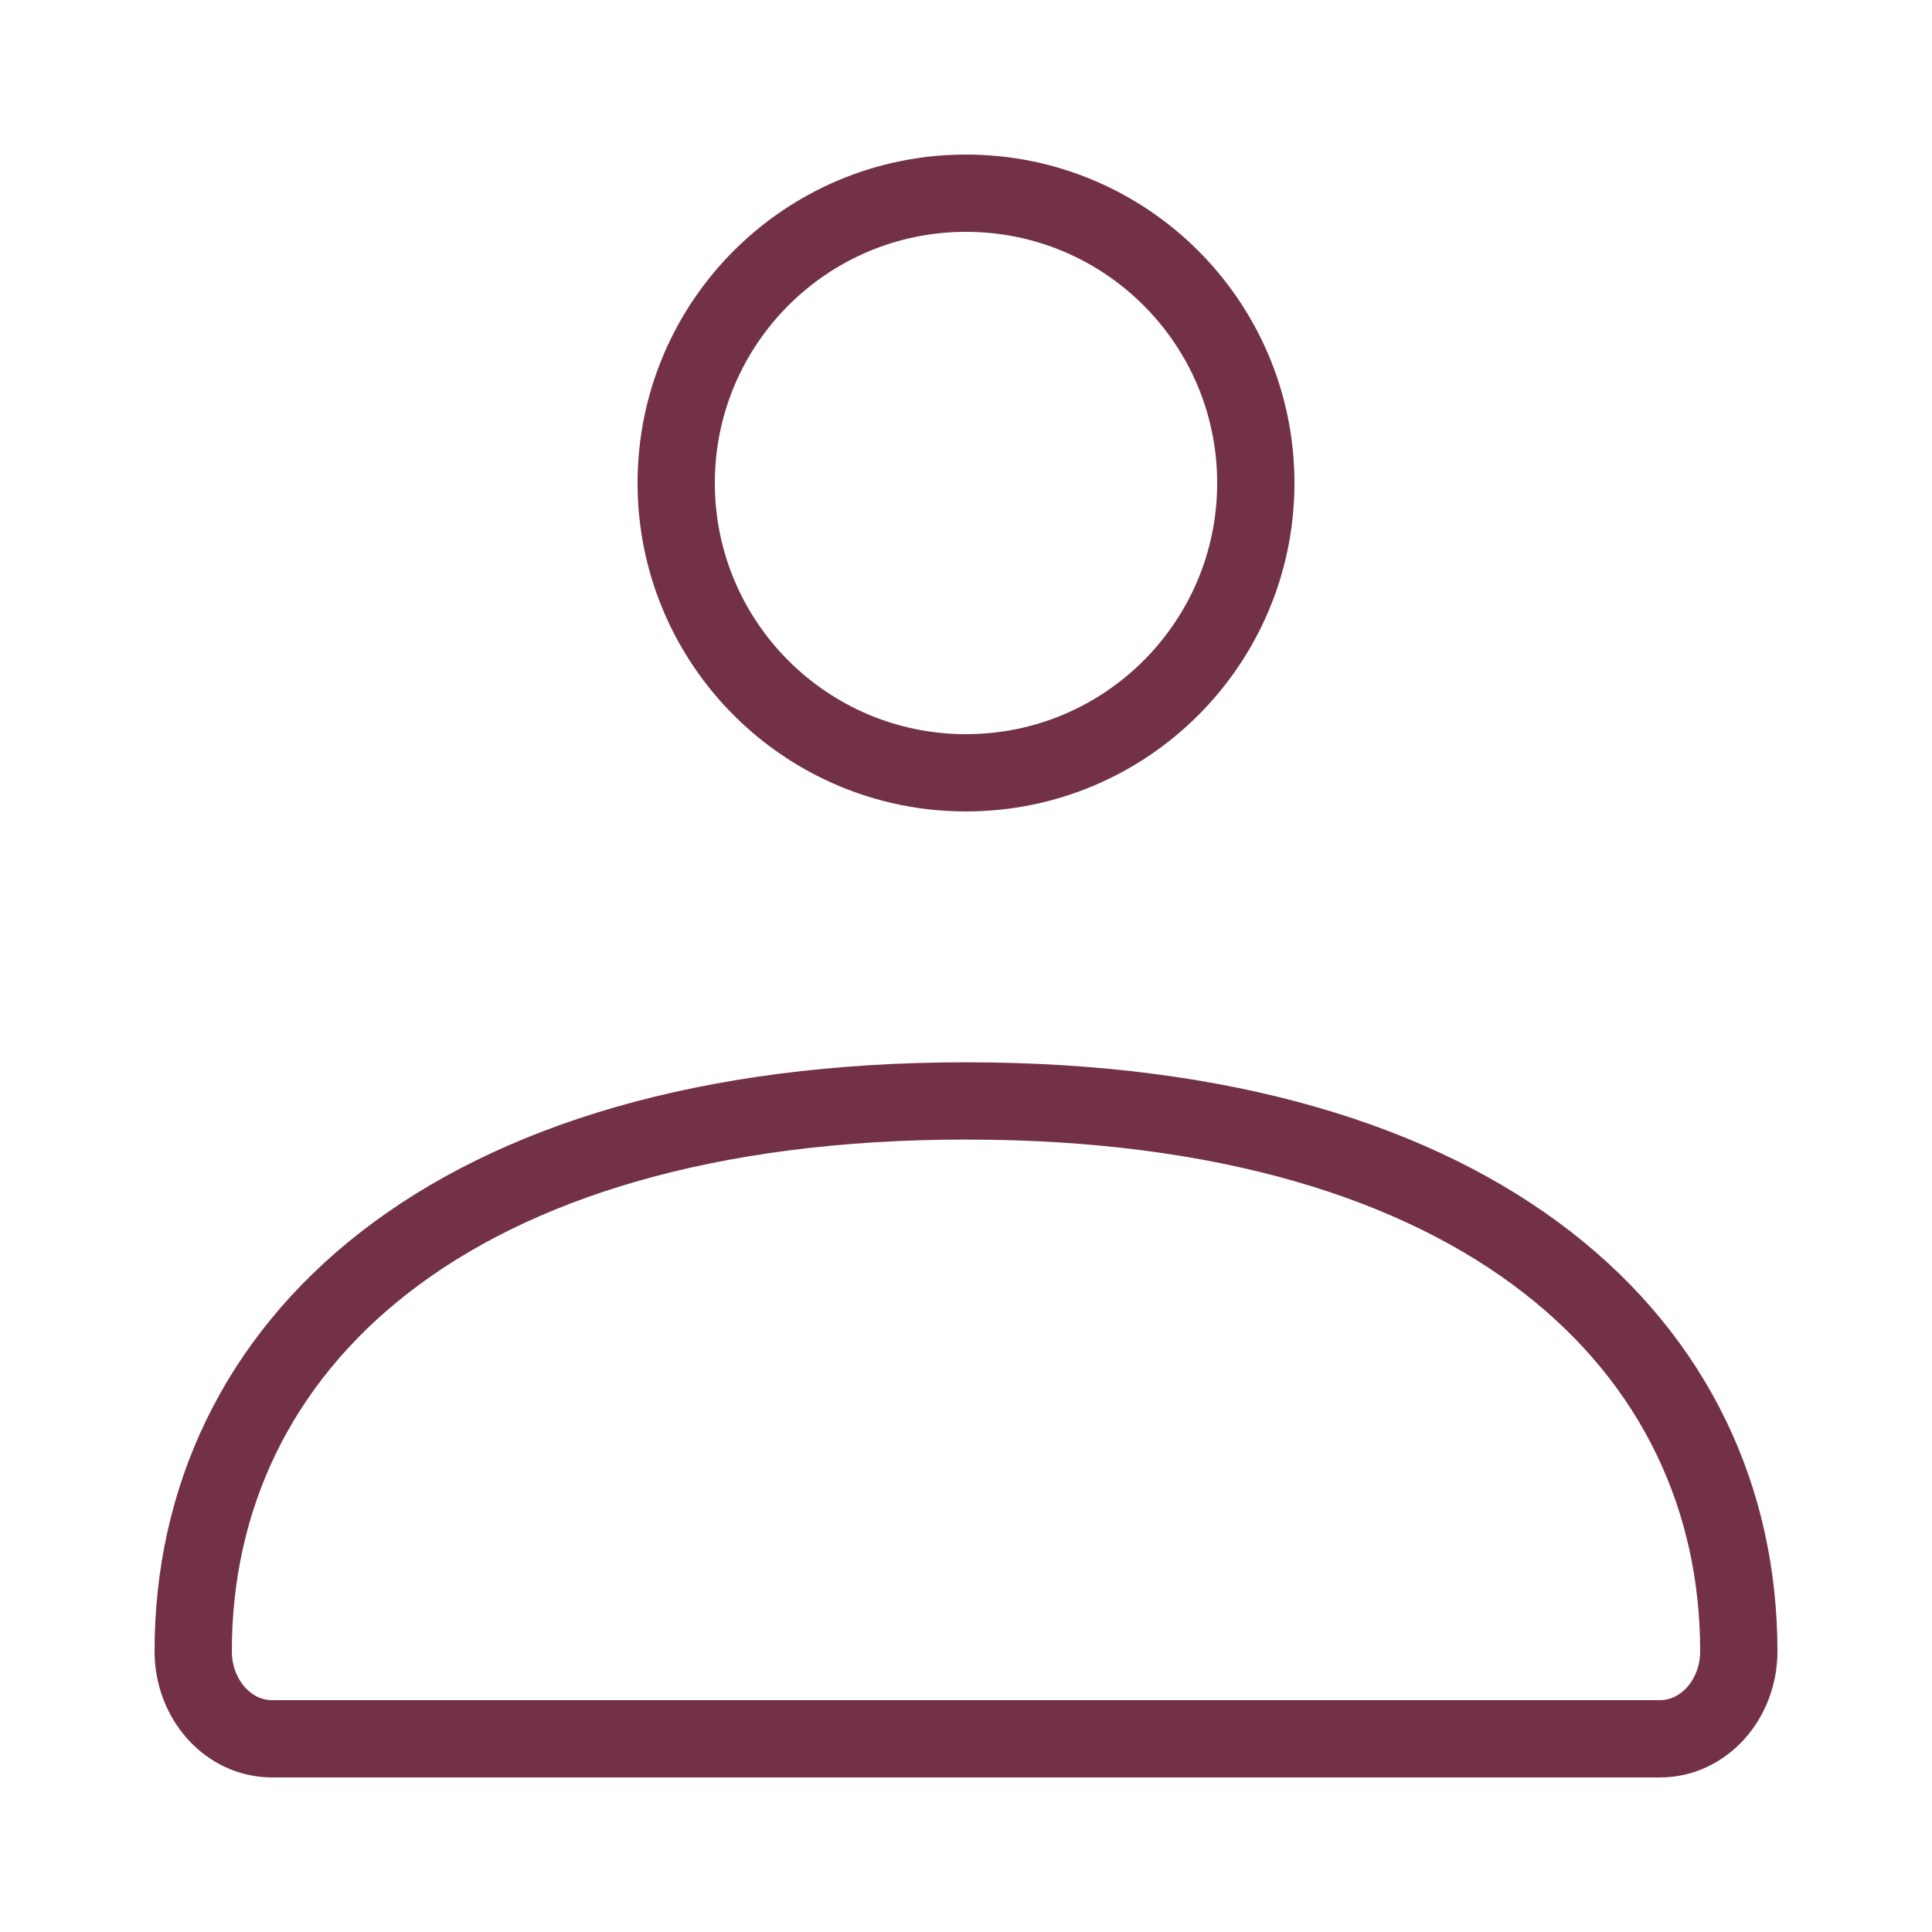
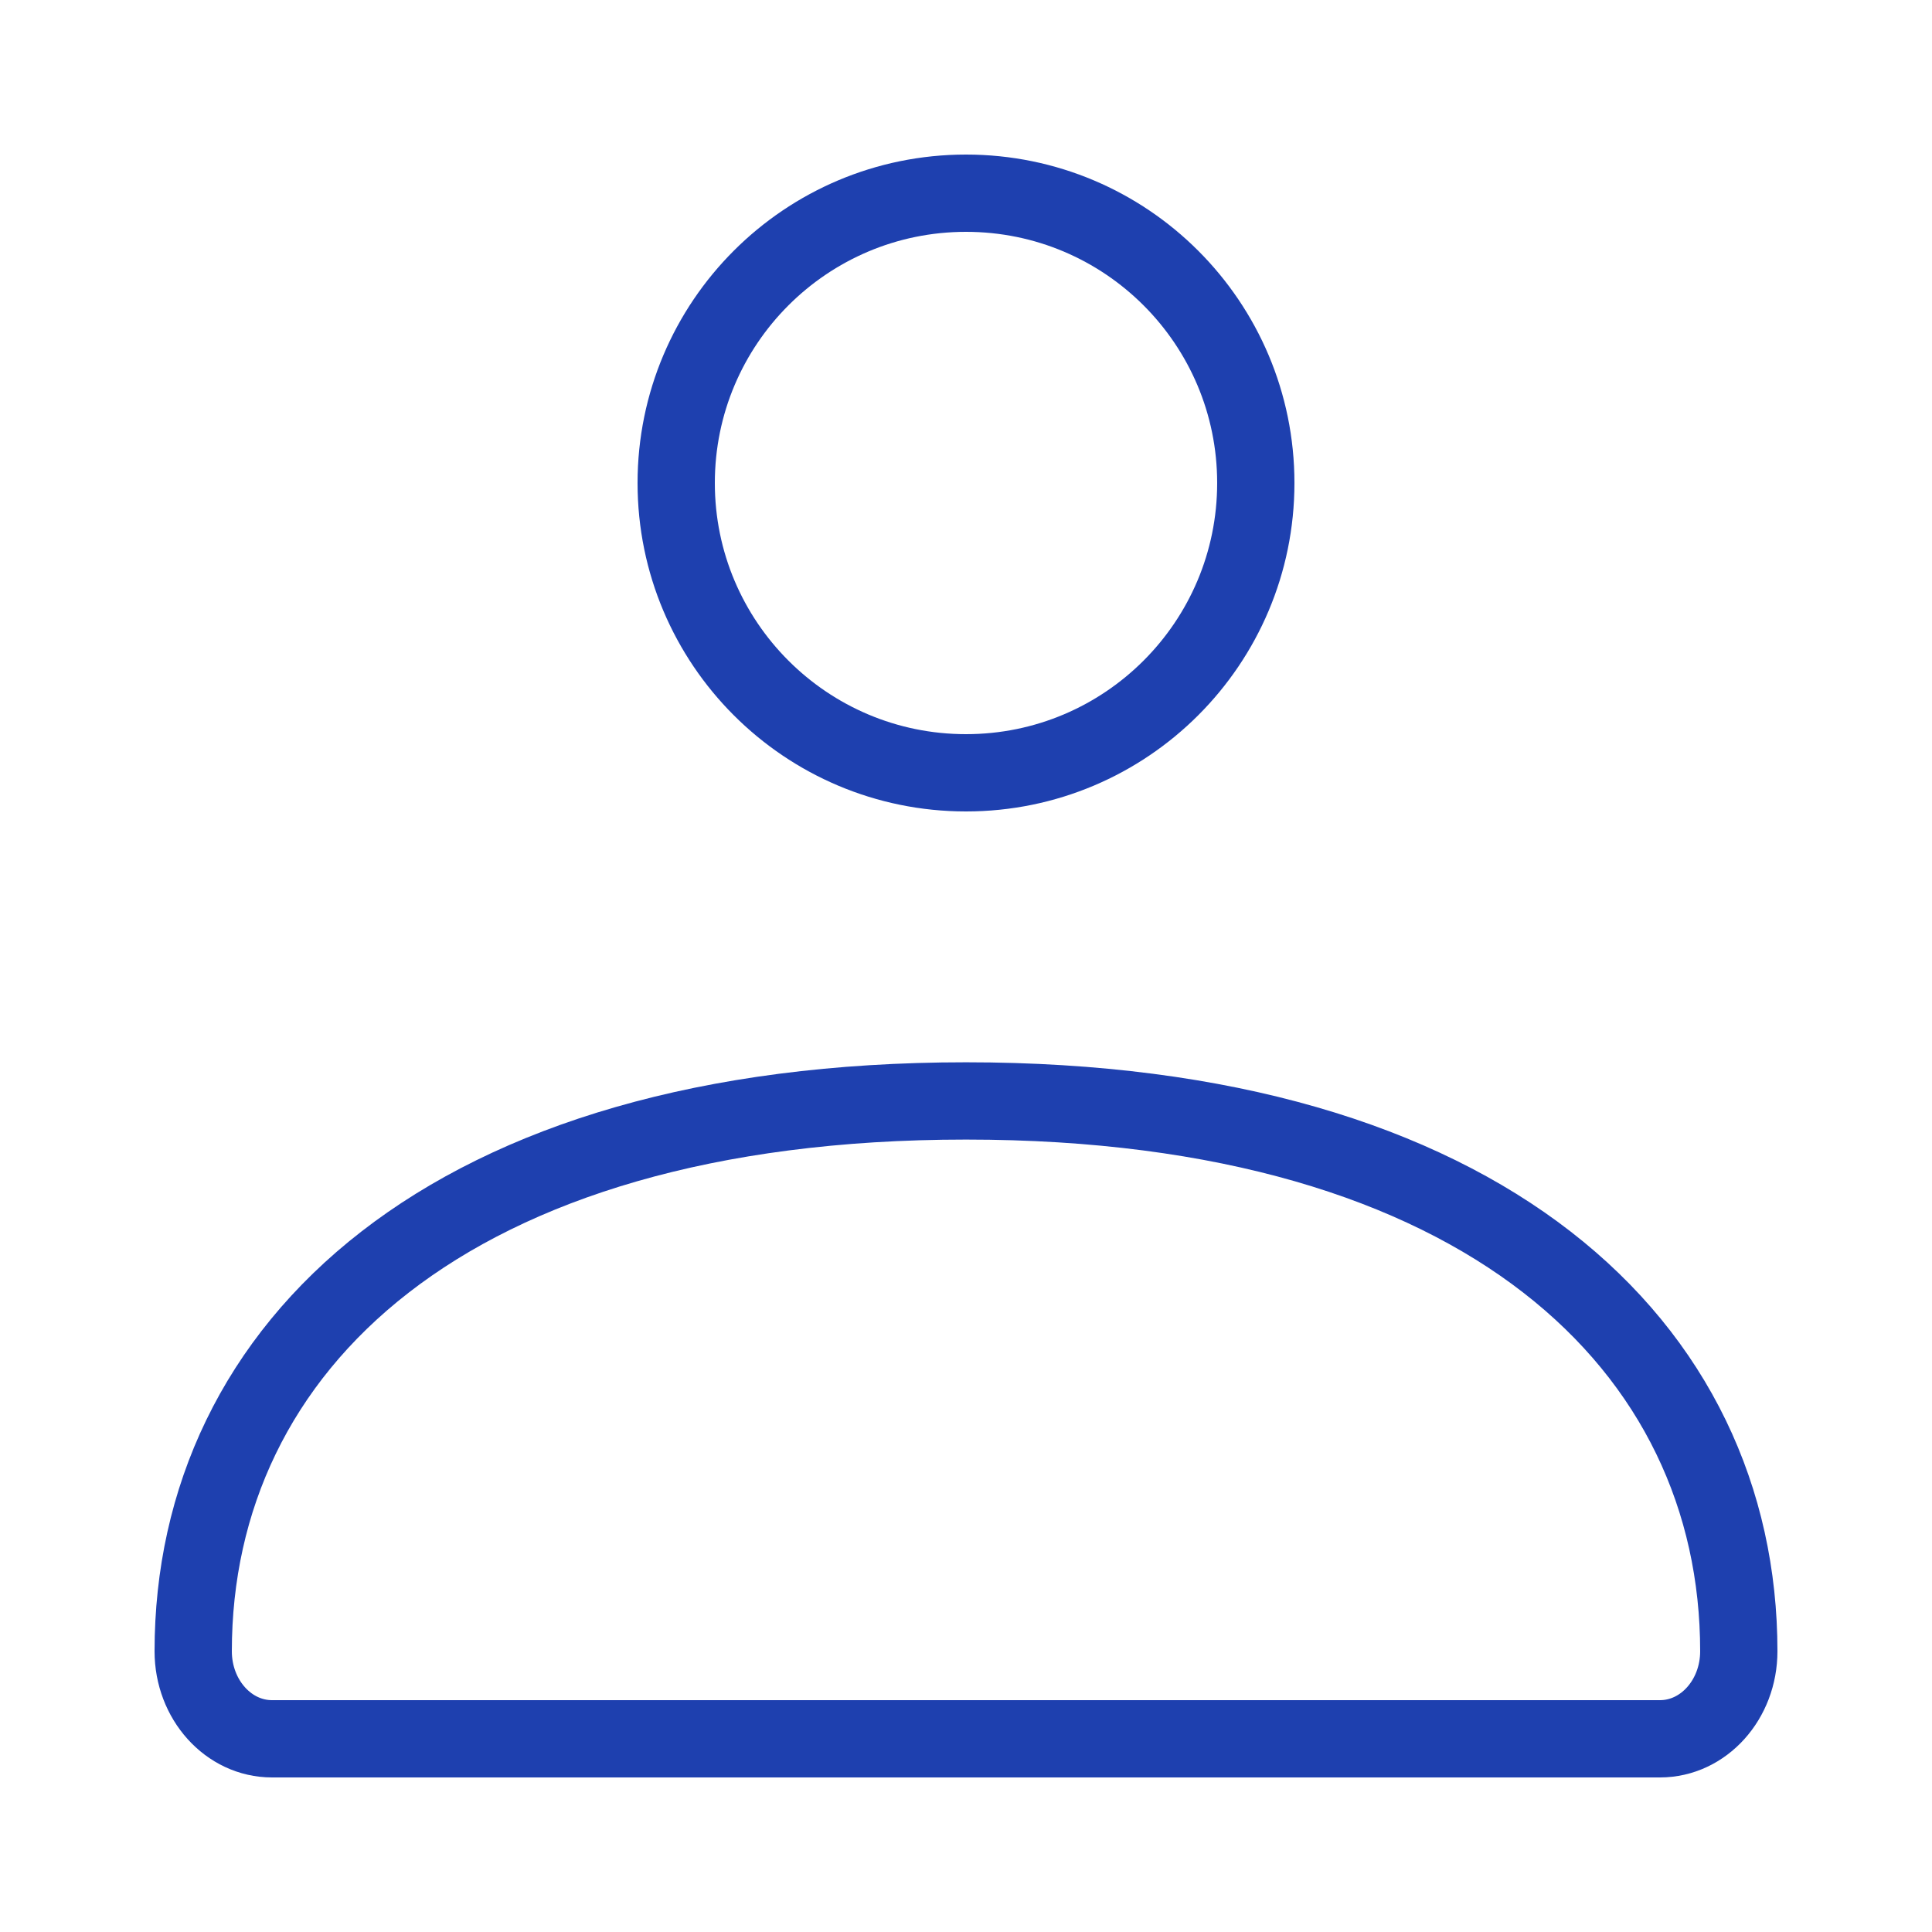
<svg xmlns="http://www.w3.org/2000/svg" width="50" height="50" viewBox="0 0 50 50" fill="none">
-   <path d="M5 42.734C5 34.868 11.571 28.492 25 28.492C38.429 28.492 45 34.868 45 42.734C45 43.986 44.087 45 42.961 45H7.039C5.913 45 5 43.986 5 42.734Z" stroke="#733148" stroke-width="2" />
-   <path d="M32.5 12.5C32.5 16.642 29.142 20 25 20C20.858 20 17.5 16.642 17.5 12.5C17.5 8.358 20.858 5 25 5C29.142 5 32.5 8.358 32.5 12.5Z" stroke="#733148" stroke-width="2" />
+   <path d="M5 42.734C5 34.868 11.571 28.492 25 28.492C38.429 28.492 45 34.868 45 42.734C45 43.986 44.087 45 42.961 45H7.039C5.913 45 5 43.986 5 42.734Z" stroke="#1E40AF" stroke-width="2" />
+   <path d="M32.5 12.5C32.5 16.642 29.142 20 25 20C20.858 20 17.5 16.642 17.5 12.5C17.5 8.358 20.858 5 25 5C29.142 5 32.5 8.358 32.5 12.5Z" stroke="#1E40AF" stroke-width="2" />
</svg>
